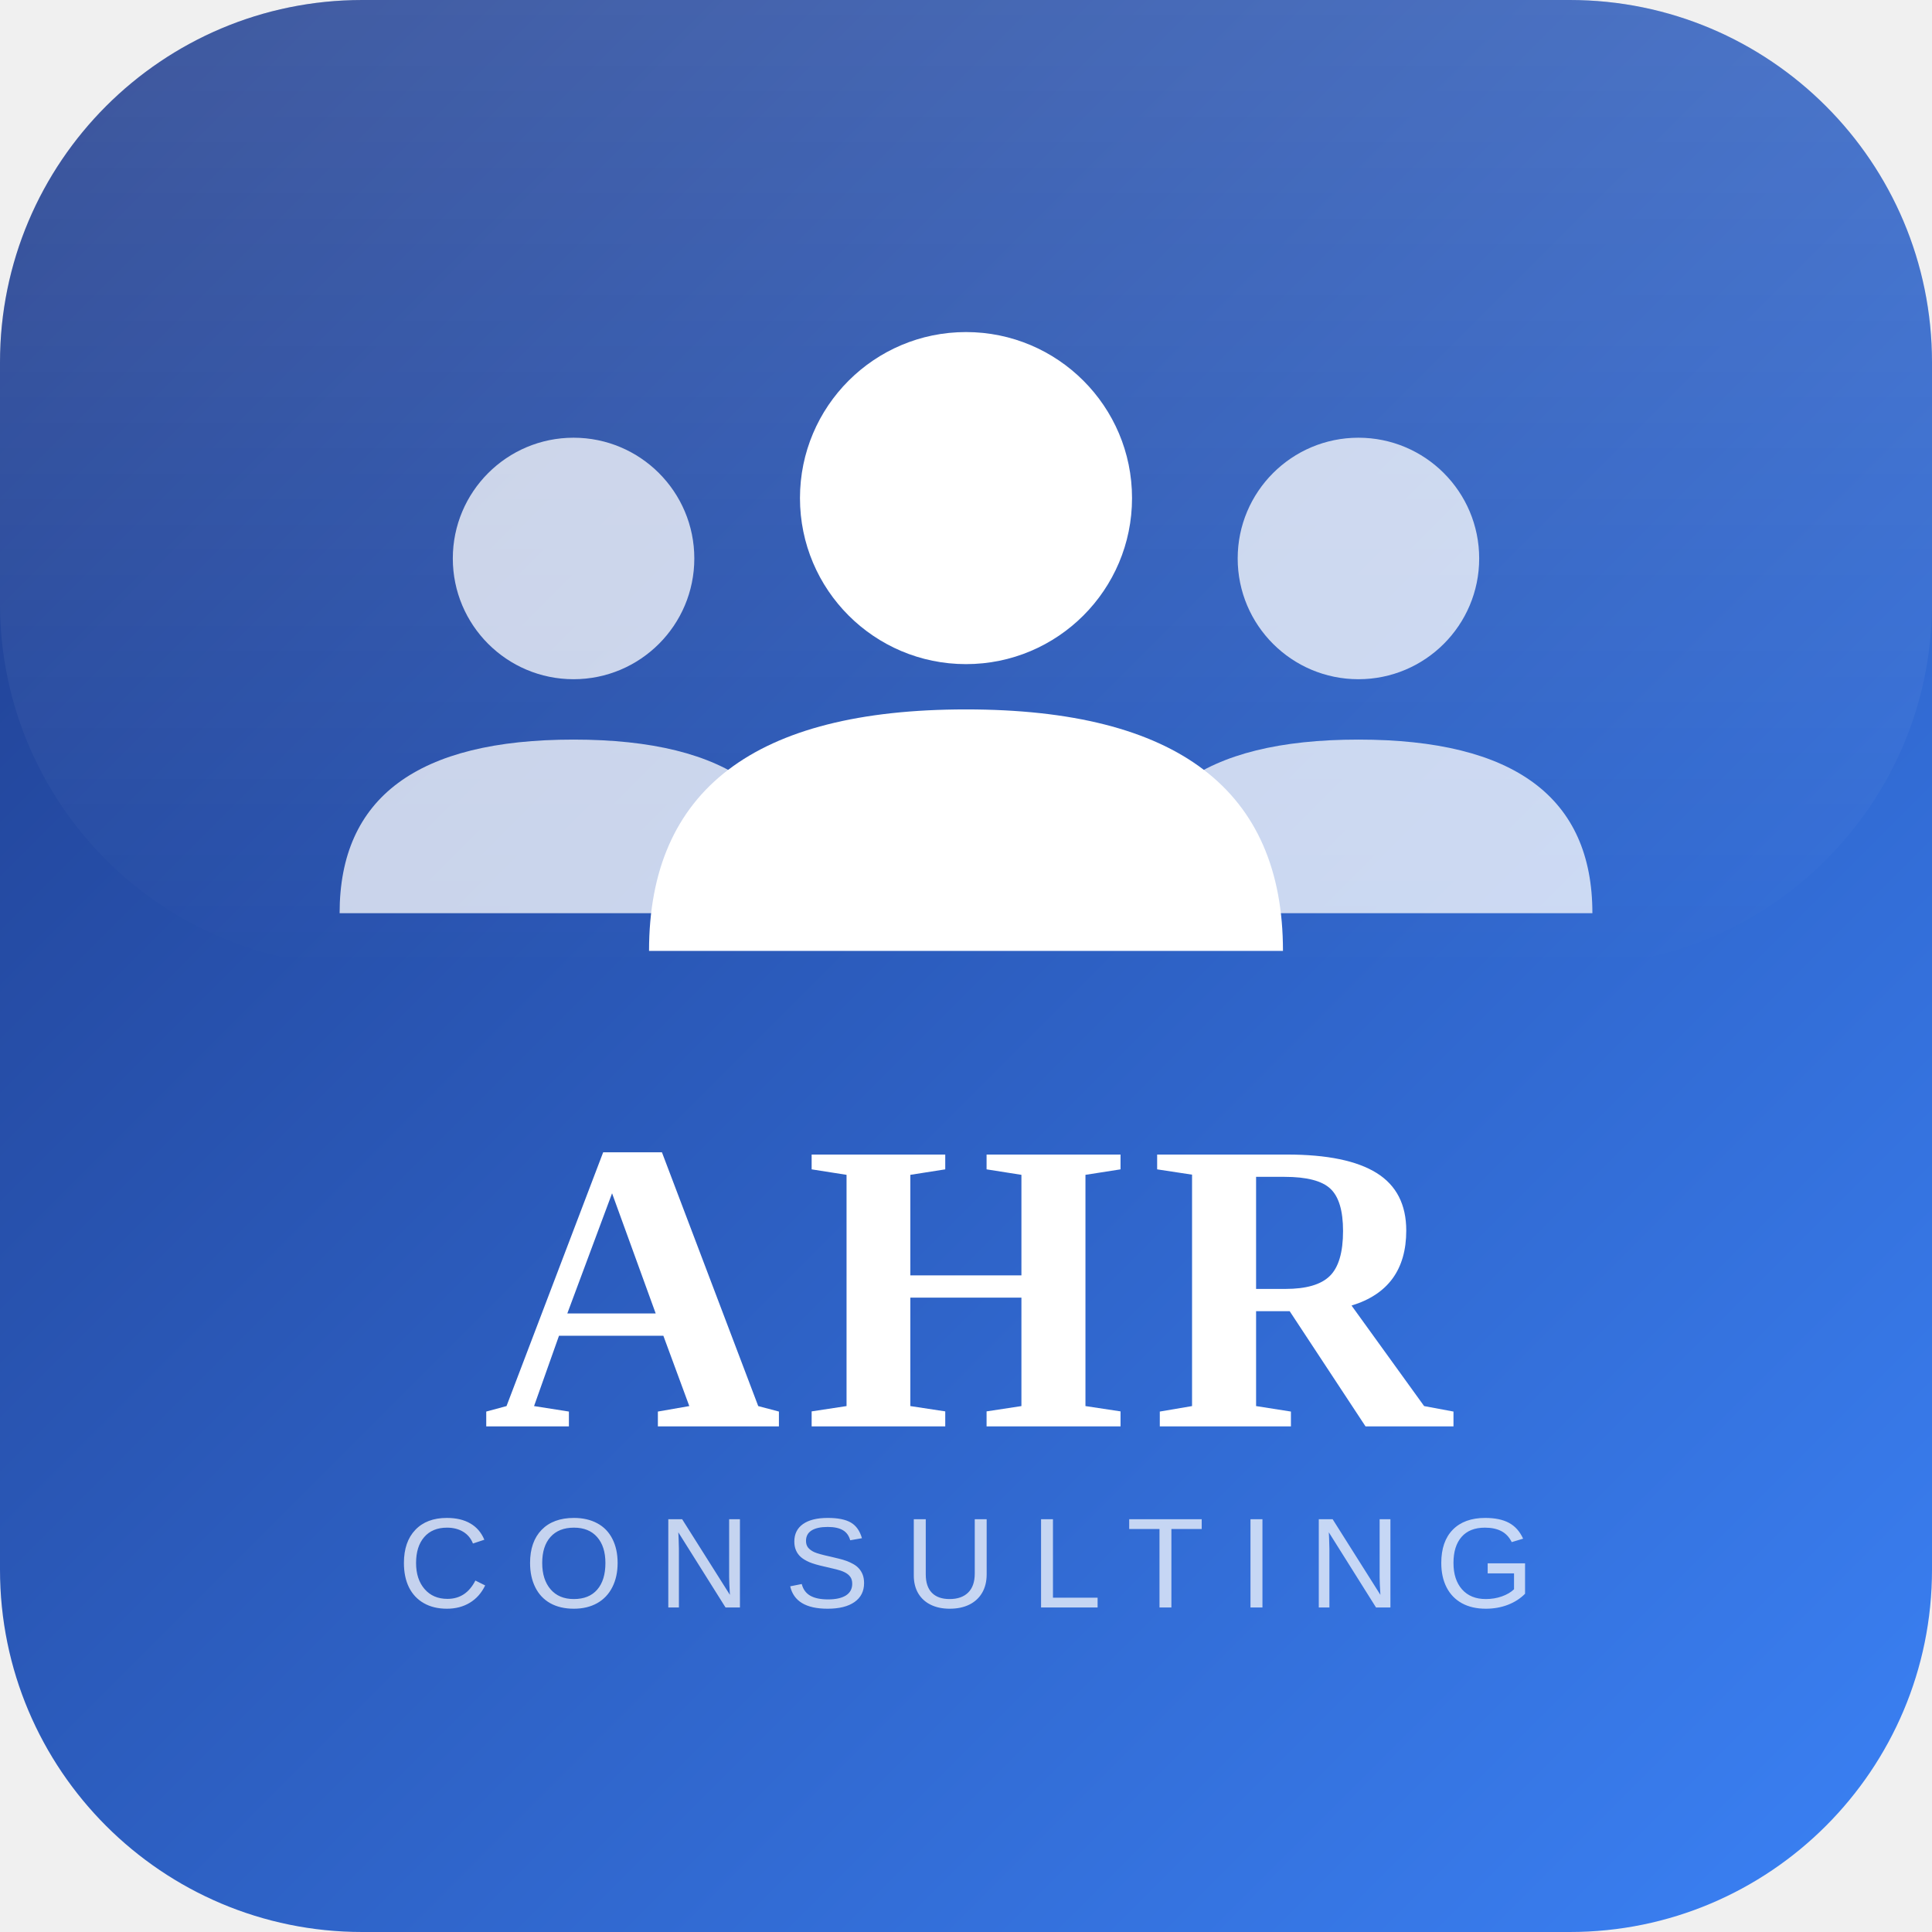
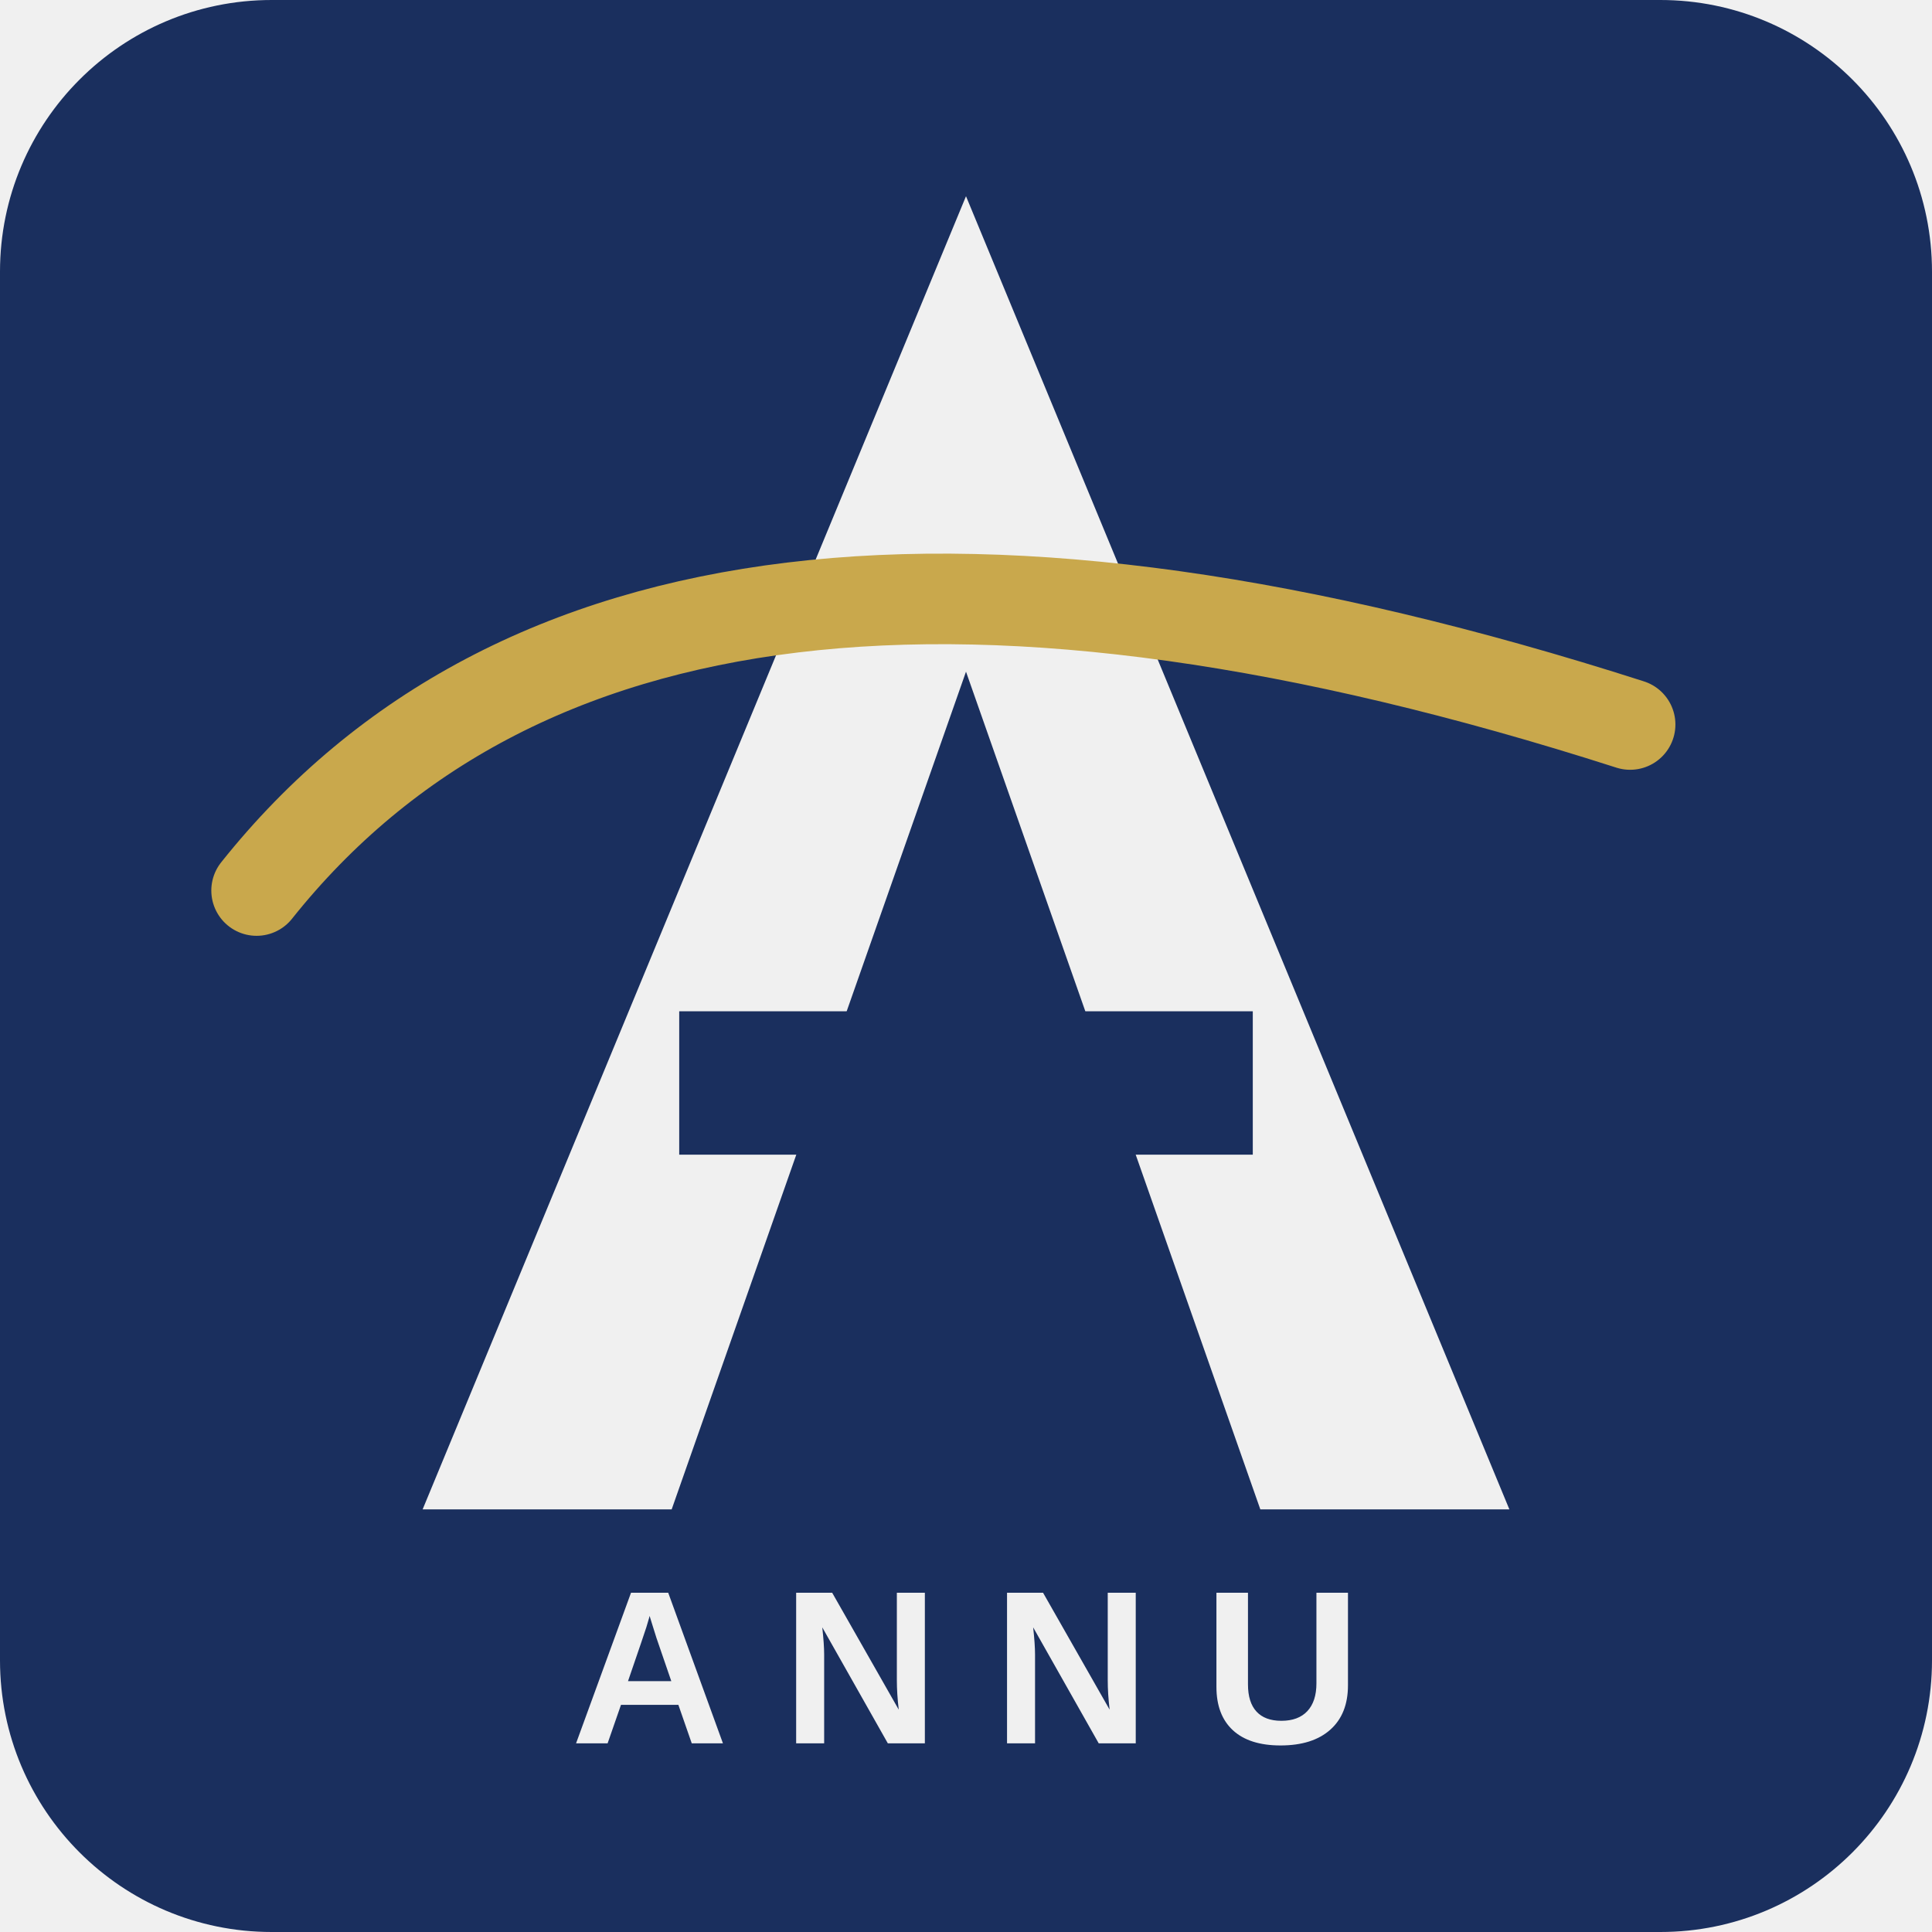
<svg xmlns="http://www.w3.org/2000/svg" viewBox="0 0 512 512">
-   <defs>
-     <linearGradient id="bg" x1="0%" y1="0%" x2="100%" y2="100%">
-       <stop offset="0%" stop-color="#1e3a8a" />
-       <stop offset="100%" stop-color="#3b82f6" />
-     </linearGradient>
-     <linearGradient id="shine" x1="0%" y1="0%" x2="0%" y2="100%">
-       <stop offset="0%" stop-color="#ffffff" stop-opacity="0.15" />
-       <stop offset="100%" stop-color="#ffffff" stop-opacity="0" />
-     </linearGradient>
-   </defs>
-   <rect width="512" height="512" rx="96" fill="url(#bg)" />
-   <rect width="512" height="256" rx="96" fill="url(#shine)" />
-   <circle cx="152" cy="148" r="32" fill="white" opacity="0.75" />
-   <path d="M90 242 Q90 196 152 196 Q214 196 214 242" fill="white" opacity="0.75" />
-   <circle cx="360" cy="148" r="32" fill="white" opacity="0.75" />
-   <path d="M298 242 Q298 196 360 196 Q422 196 422 242" fill="white" opacity="0.75" />
-   <circle cx="256" cy="132" r="44" fill="white" />
-   <path d="M172 252 Q172 188 256 188 Q340 188 340 252" fill="white" />
-   <text x="256" y="378" font-family="Georgia,'Times New Roman',serif" font-weight="700" font-size="110" fill="white" text-anchor="middle" letter-spacing="6">AHR</text>
-   <text x="256" y="426" font-family="Arial,Helvetica,sans-serif" font-weight="400" font-size="34" fill="white" text-anchor="middle" opacity="0.72" letter-spacing="9">CONSULTING</text>
+   <rect width="512" height="512" rx="72" fill="#1a2f5e" />
+   <polygon points="256,52 400,400 334,400 256,178 178,400 112,400" fill="#f0f0f0" />
+   <rect x="180" y="268" width="152" height="38" fill="#1a2f5e" />
+   <path d="M68,236 Q170,108 432,192" stroke="#c9a84c" stroke-width="24" fill="none" stroke-linecap="round" />
+   <text x="256" y="462" font-family="Arial Black, Arial, sans-serif" font-size="58" font-weight="900" fill="#f0f0f0" text-anchor="middle" letter-spacing="14">ANNU</text>
</svg>
